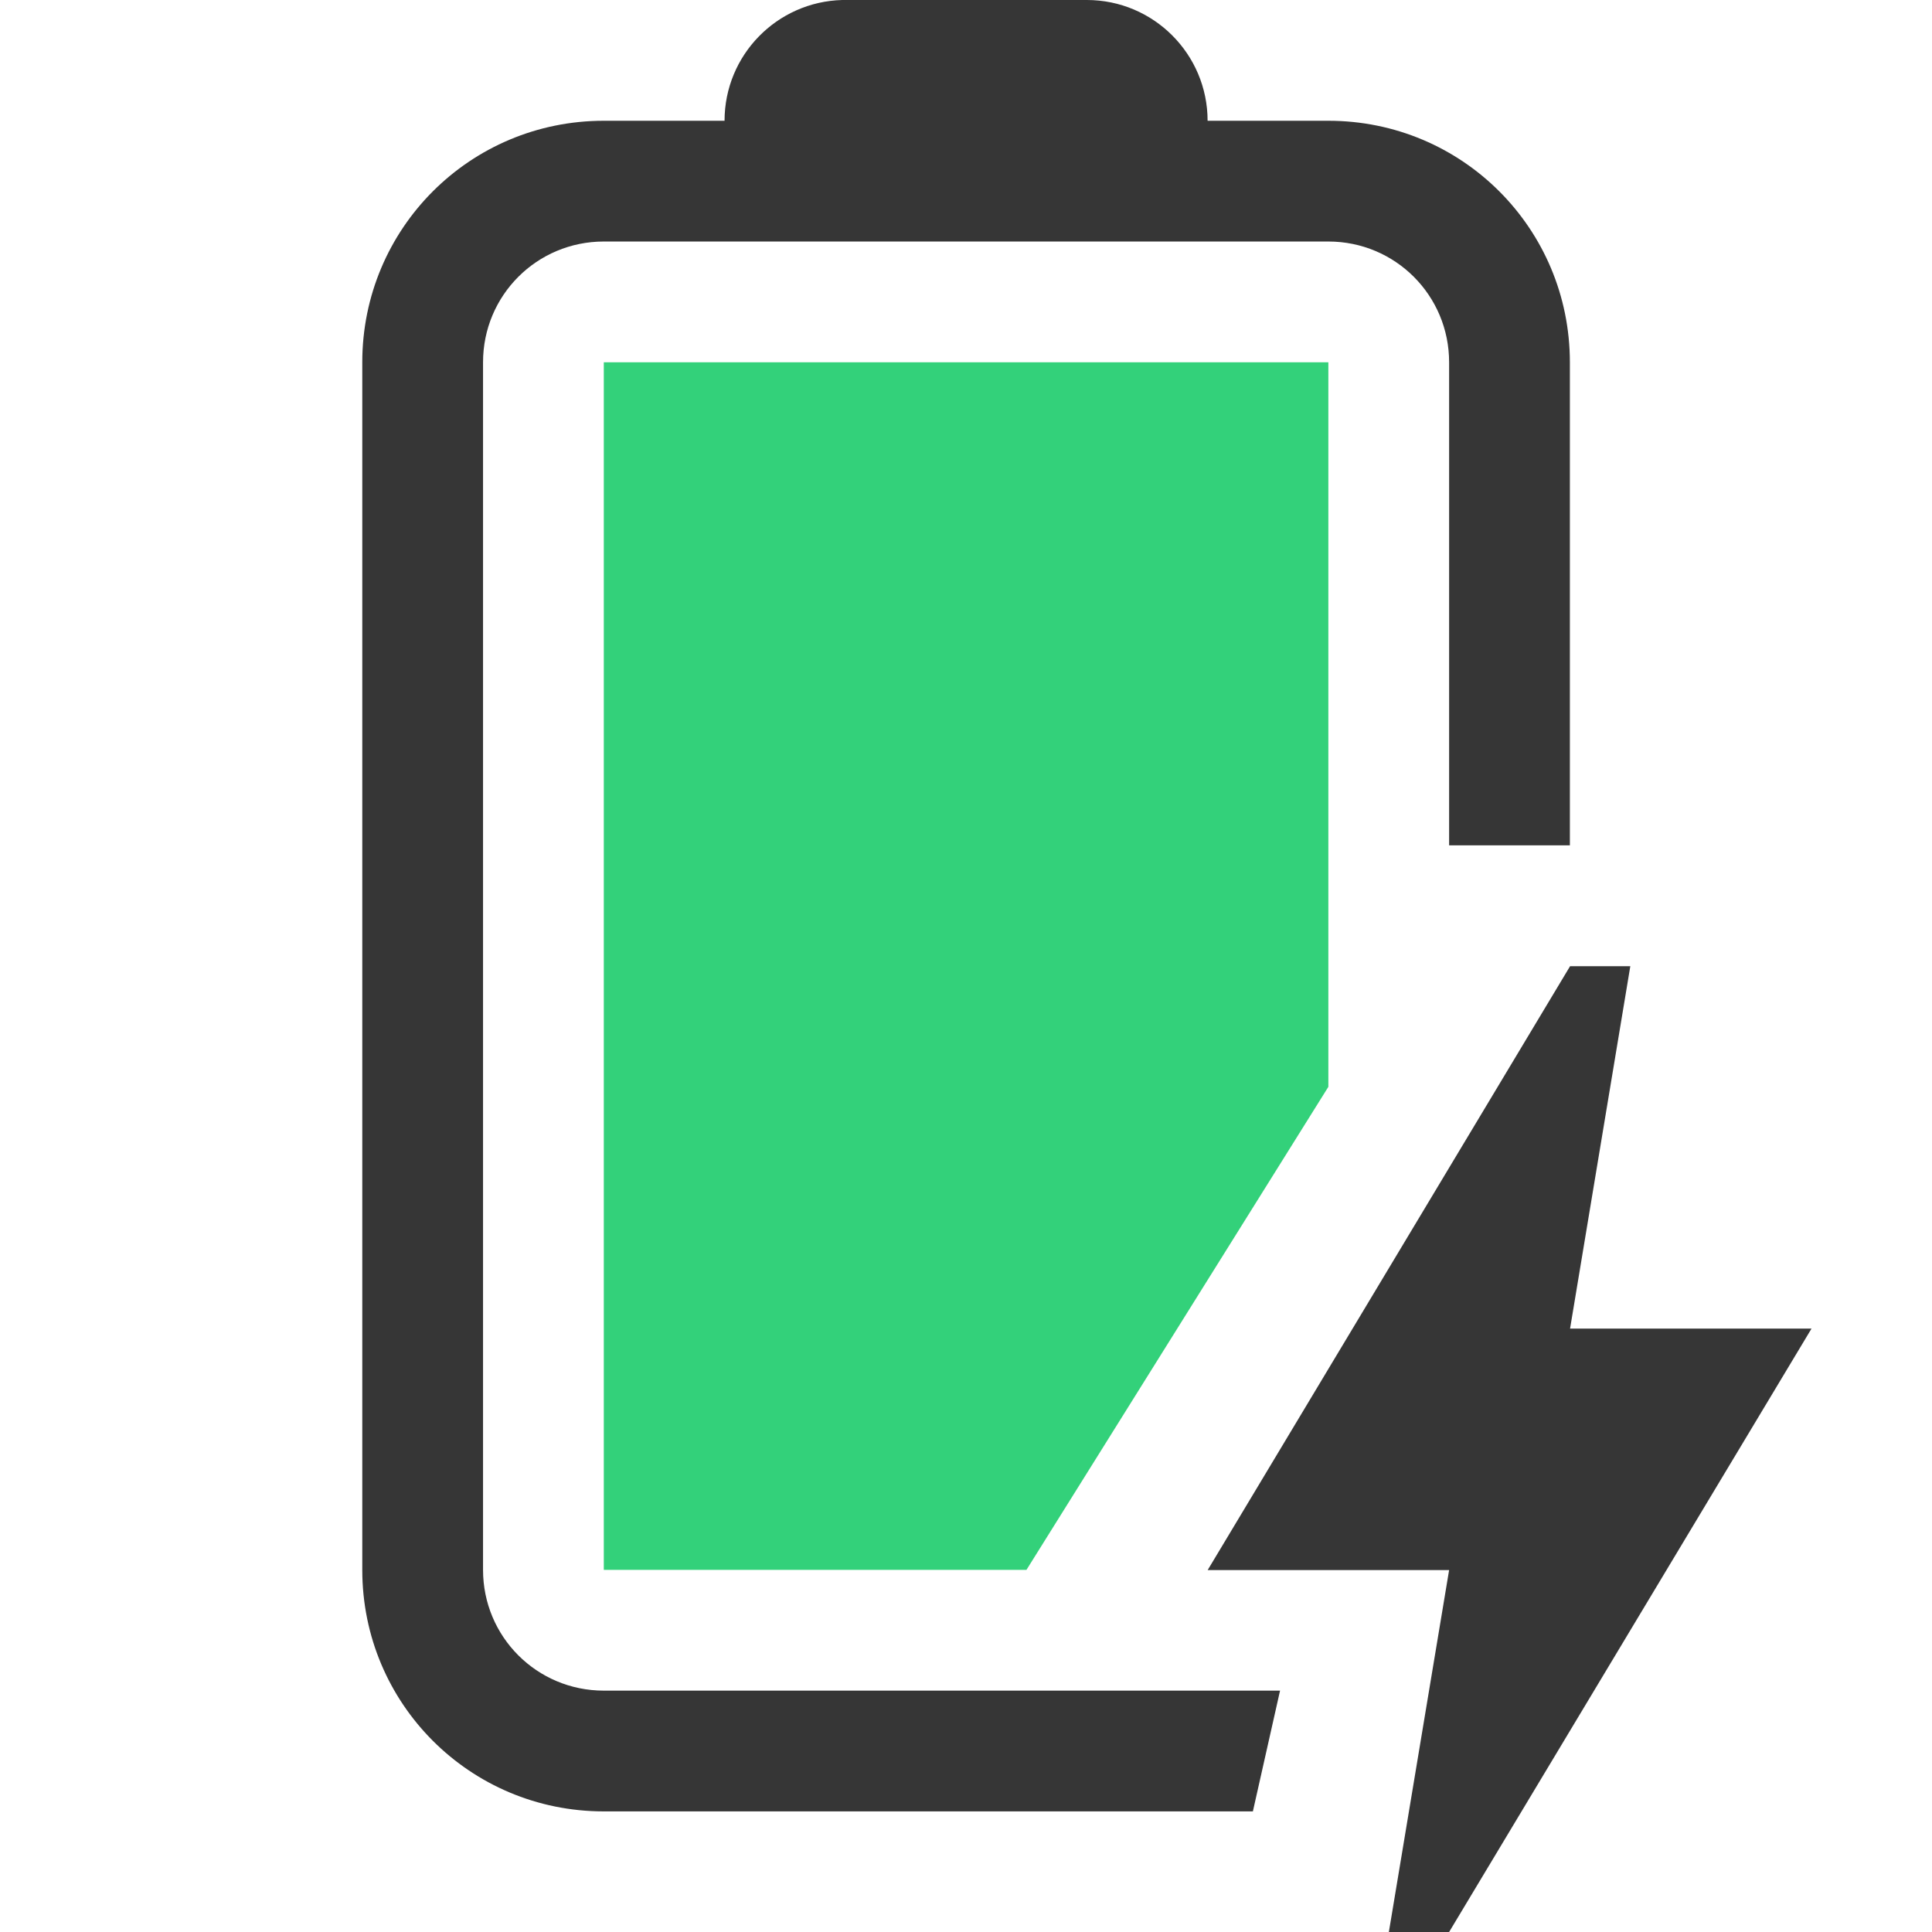
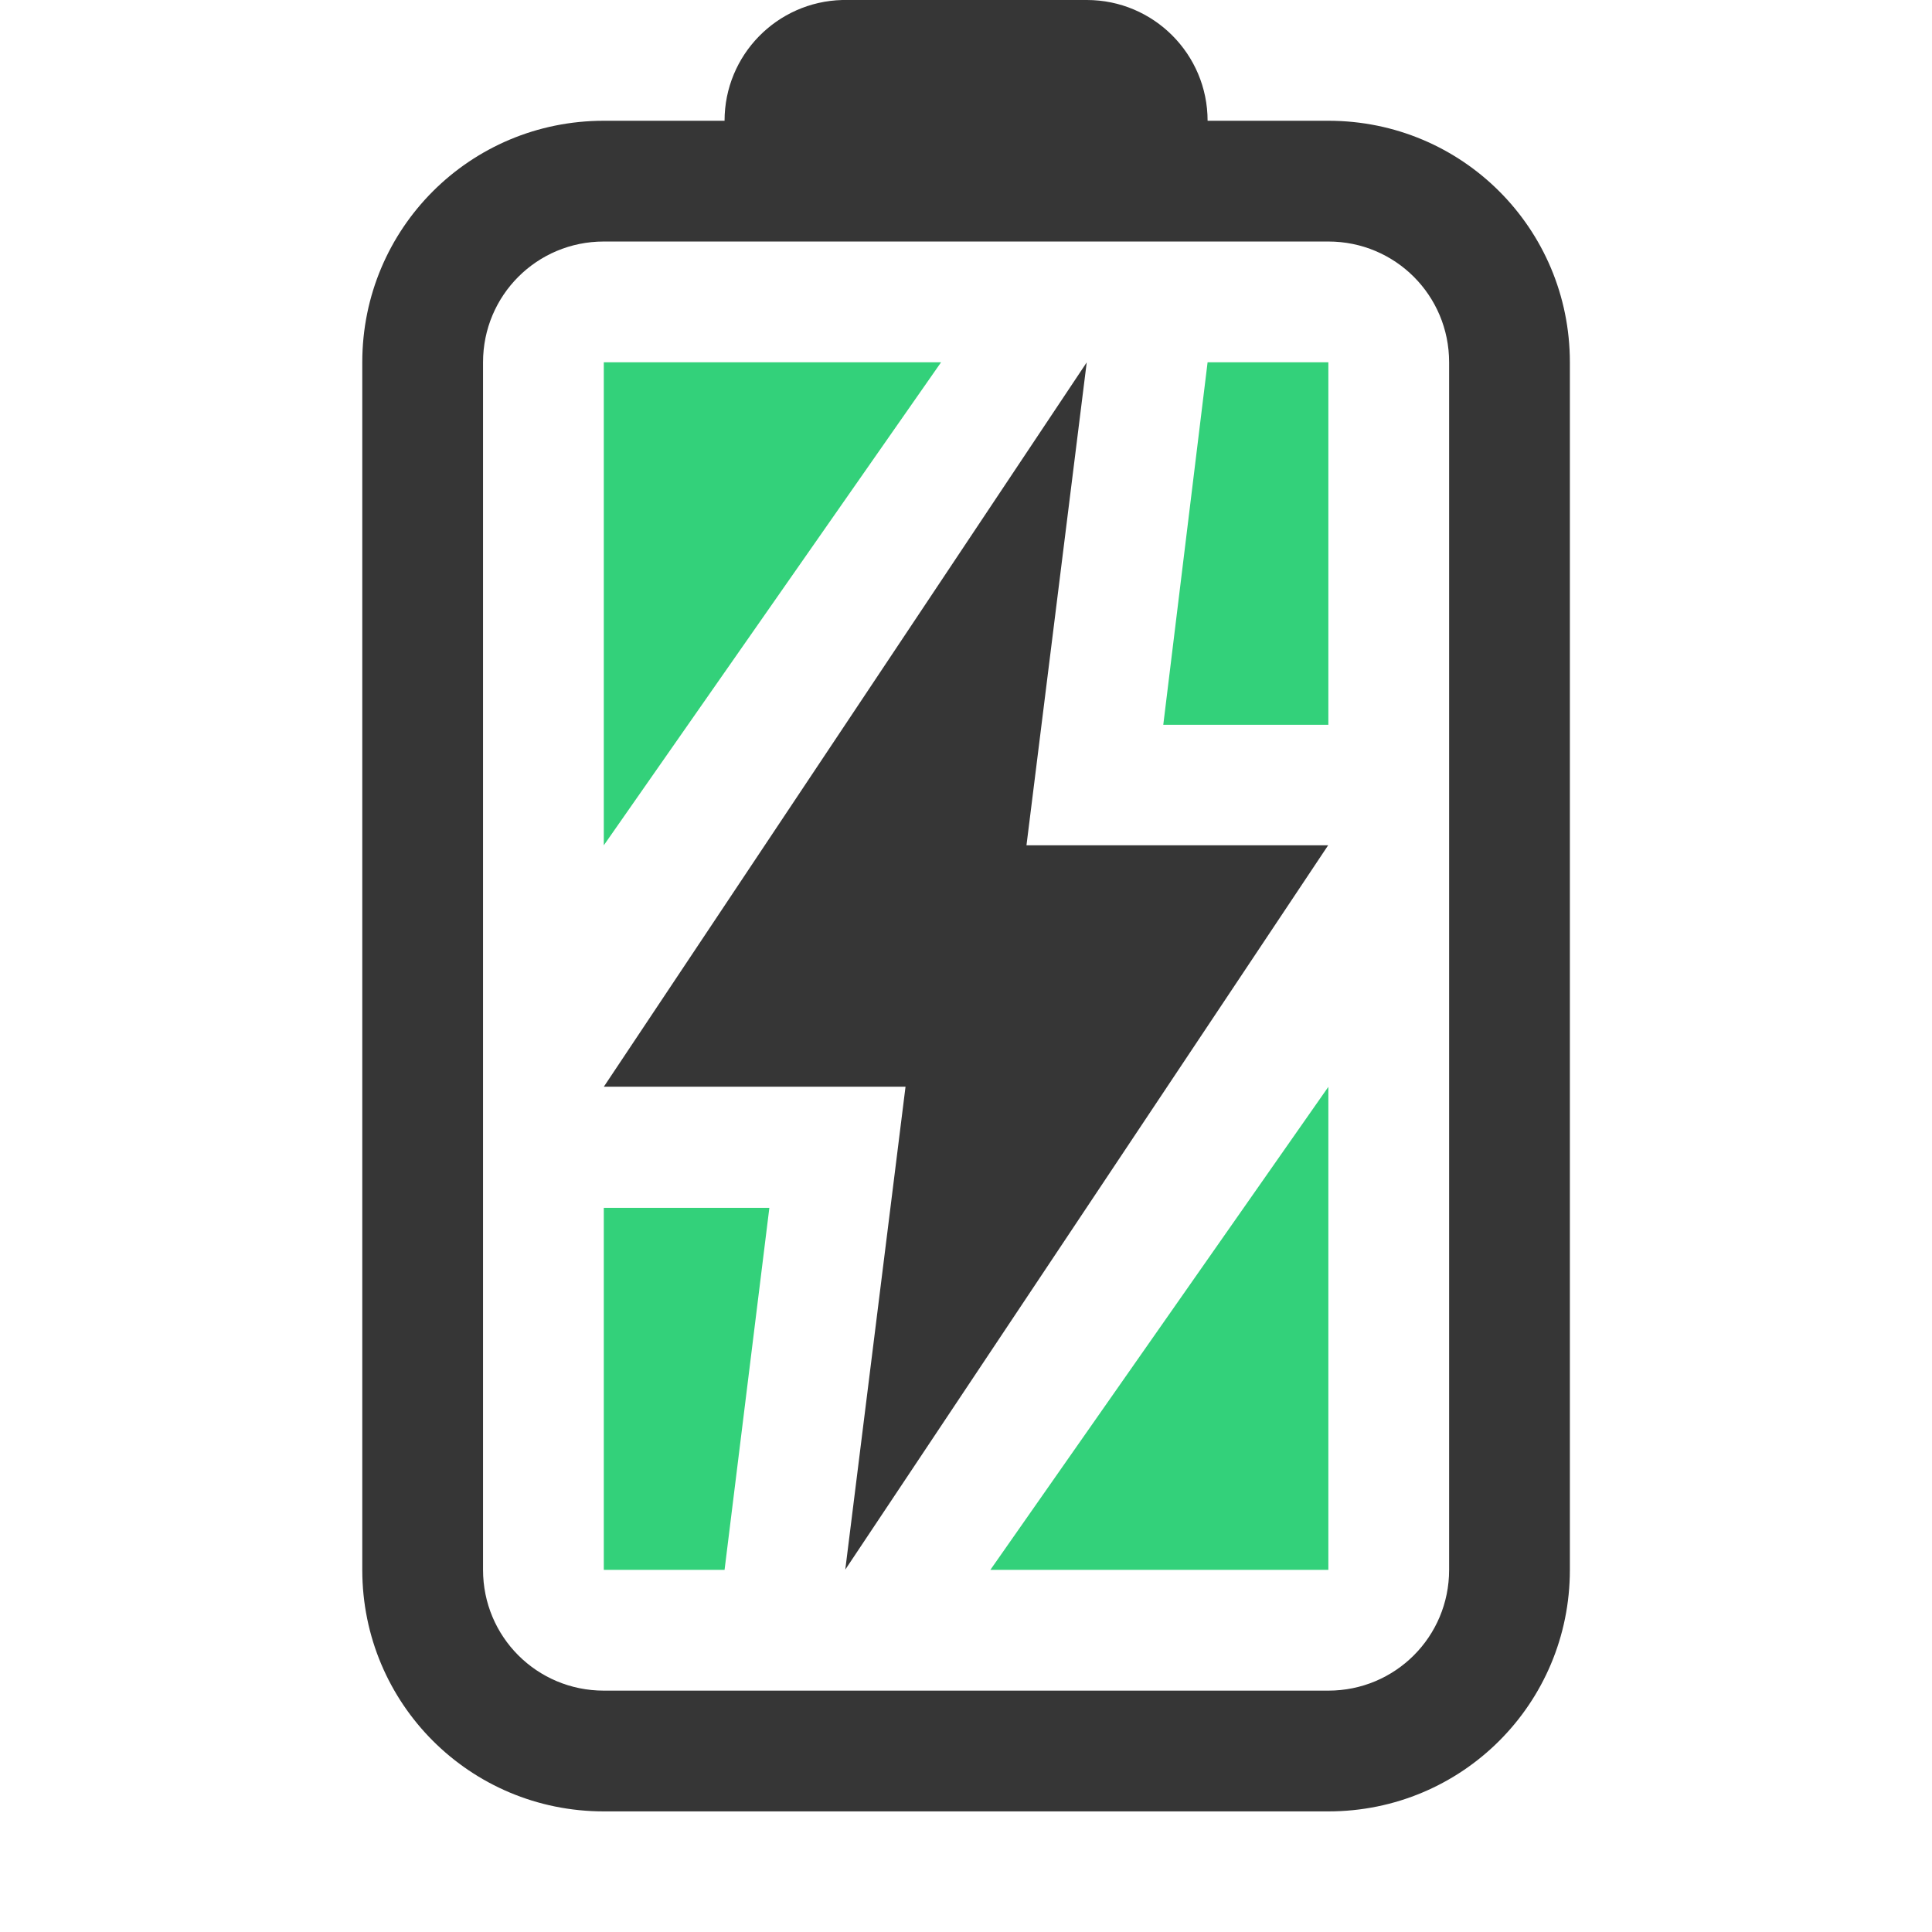
<svg xmlns="http://www.w3.org/2000/svg" width="16" height="16" viewBox="0 0 4.233 4.233" version="1.1" id="svg5">
  <defs id="defs2" />
-   <path id="rect846" style="fill:#363636;stroke-width:3;stroke-linejoin:round" d="M 6.975,0 C 6.434,0.014 6,0.456 6,1 H 5 C 3.892,1 3,1.892 3,3 v 10 c 0,1.108 0.892,2 2,2 h 5.375 L 10.6,14 H 5 C 4.446,14 4,13.554 4,13 V 3 C 4,2.446 4.446,2 5,2 h 6 c 0.554,0 1,0.446 1,1 v 4 h 1 V 3 C 13,1.892 12.108,1 11,1 H 10 C 10,0.448 9.552,1.2524249e-7 9,0 H 7 C 6.991,0 6.983,-2.1730383e-4 6.975,0 Z" transform="scale(0.2645833)" />
-   <path id="rect1861" class="success" style="opacity:1;fill:#33d17a;stroke-width:4.243;stroke-linejoin:round" d="M 5,3 V 13 H 8.5 L 11,9 V 3 Z" transform="scale(0.2645833)" />
-   <path style="fill:#363636;fill-opacity:1;stroke:none;stroke-width:0.529;stroke-linejoin:round;-inkscape-stroke:none" d="m 2.646,3.44 0.794,-1.323 H 3.572 l -0.132,0.794 H 3.969 L 3.175,4.233 H 3.043 L 3.175,3.44 Z" id="path4897" />
+   <path id="rect846" style="fill:#363636;stroke-width:3;stroke-linejoin:round" d="M 6.975,0 C 6.434,0.014 6,0.456 6,1 H 5 C 3.892,1 3,1.892 3,3 v 10 c 0,1.108 0.892,2 2,2 h 6 c 1.108,0 2,-0.892 2,-2 V 3 C 13,1.892 12.108,1 11,1 H 10 C 10,0.448 9.552,1.2524249e-7 9,0 H 7 c -0.009,0 -0.017,-2.1730383e-4 -0.025,0 z M 5,2 h 6 c 0.554,0 1,0.446 1,1 v 10 c 0,0.554 -0.446,1 -1,1 H 5 C 4.446,14 4,13.554 4,13 V 3 C 4,2.446 4.446,2 5,2 Z" transform="scale(0.2645833)" />
+   <path id="rect953" class="success" style="fill:#33d17a;fill-opacity:1;stroke-width:3;stroke-linejoin:round" d="M 5,3 V 7 L 7.793,3 Z M 10,3 9.633,6.002 H 11 V 3 Z M 7.484,7.078 6.865,8.002 h 0.502 z m 1.145,0.924 -0.109,0.922 0.611,-0.922 z M 11,9 8.201,13 H 11 Z M 5,10.002 V 13 h 1 l 0.371,-2.998 z" transform="scale(0.2645833)" />
+   <path style="color:#000000;fill:#363636;stroke-width:0.529;-inkscape-stroke:none" d="M 1.323,2.381 2.381,0.794 2.249,1.852 h 0.661 l -1.058,1.587 0.132,-1.058 z" id="path1537" />
</svg>
